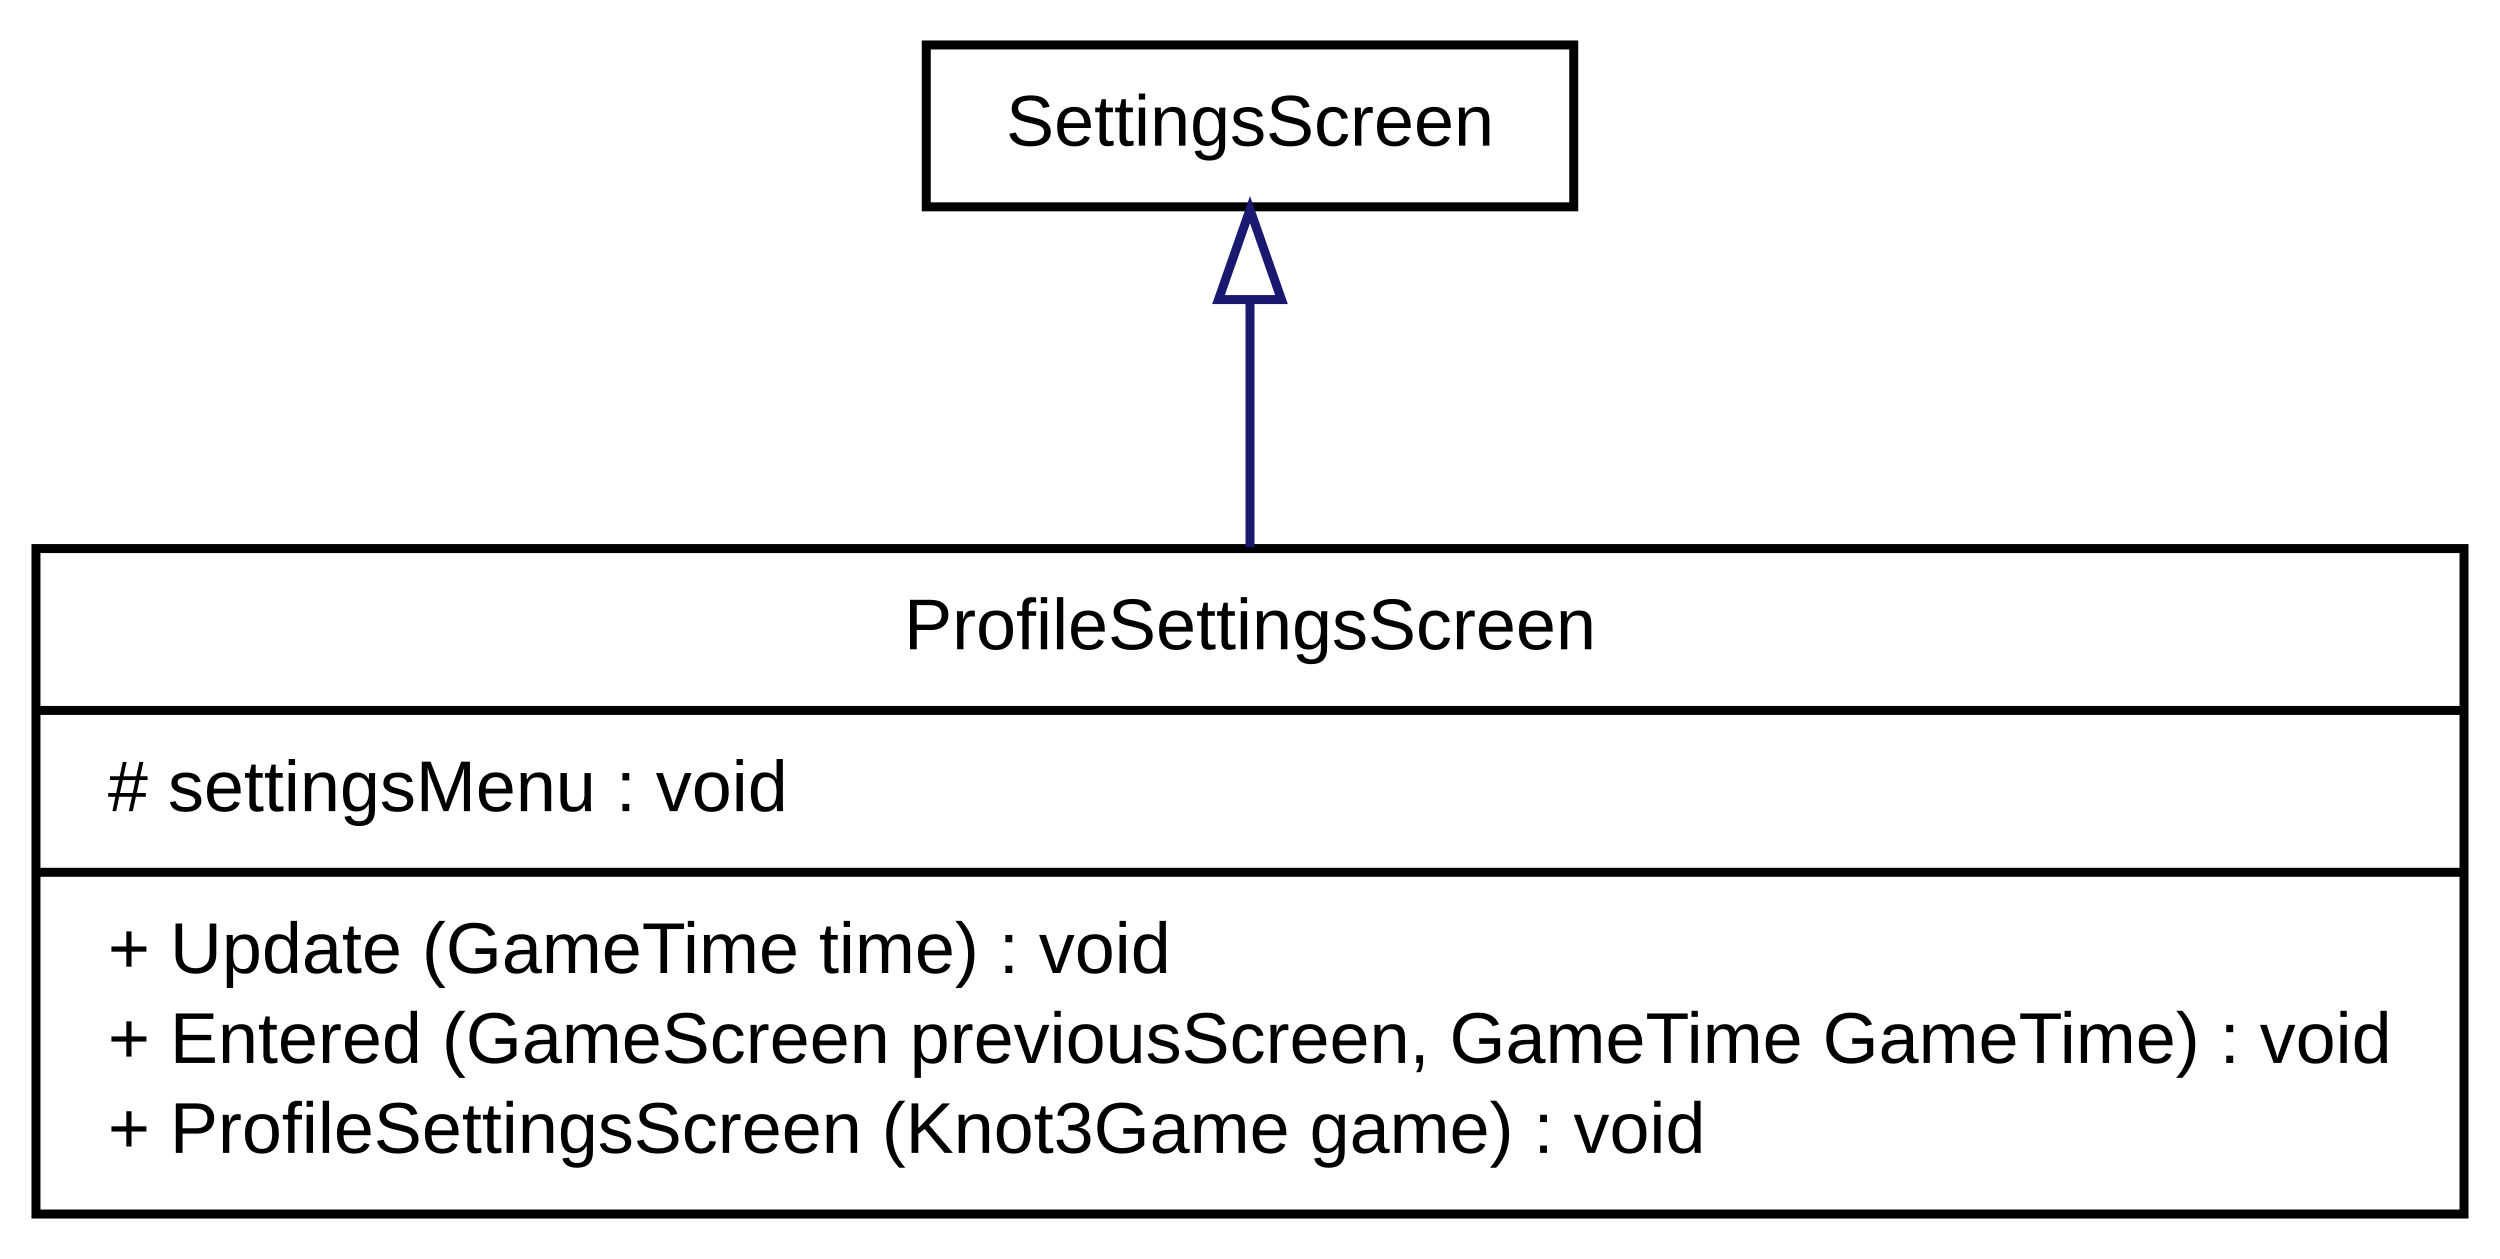
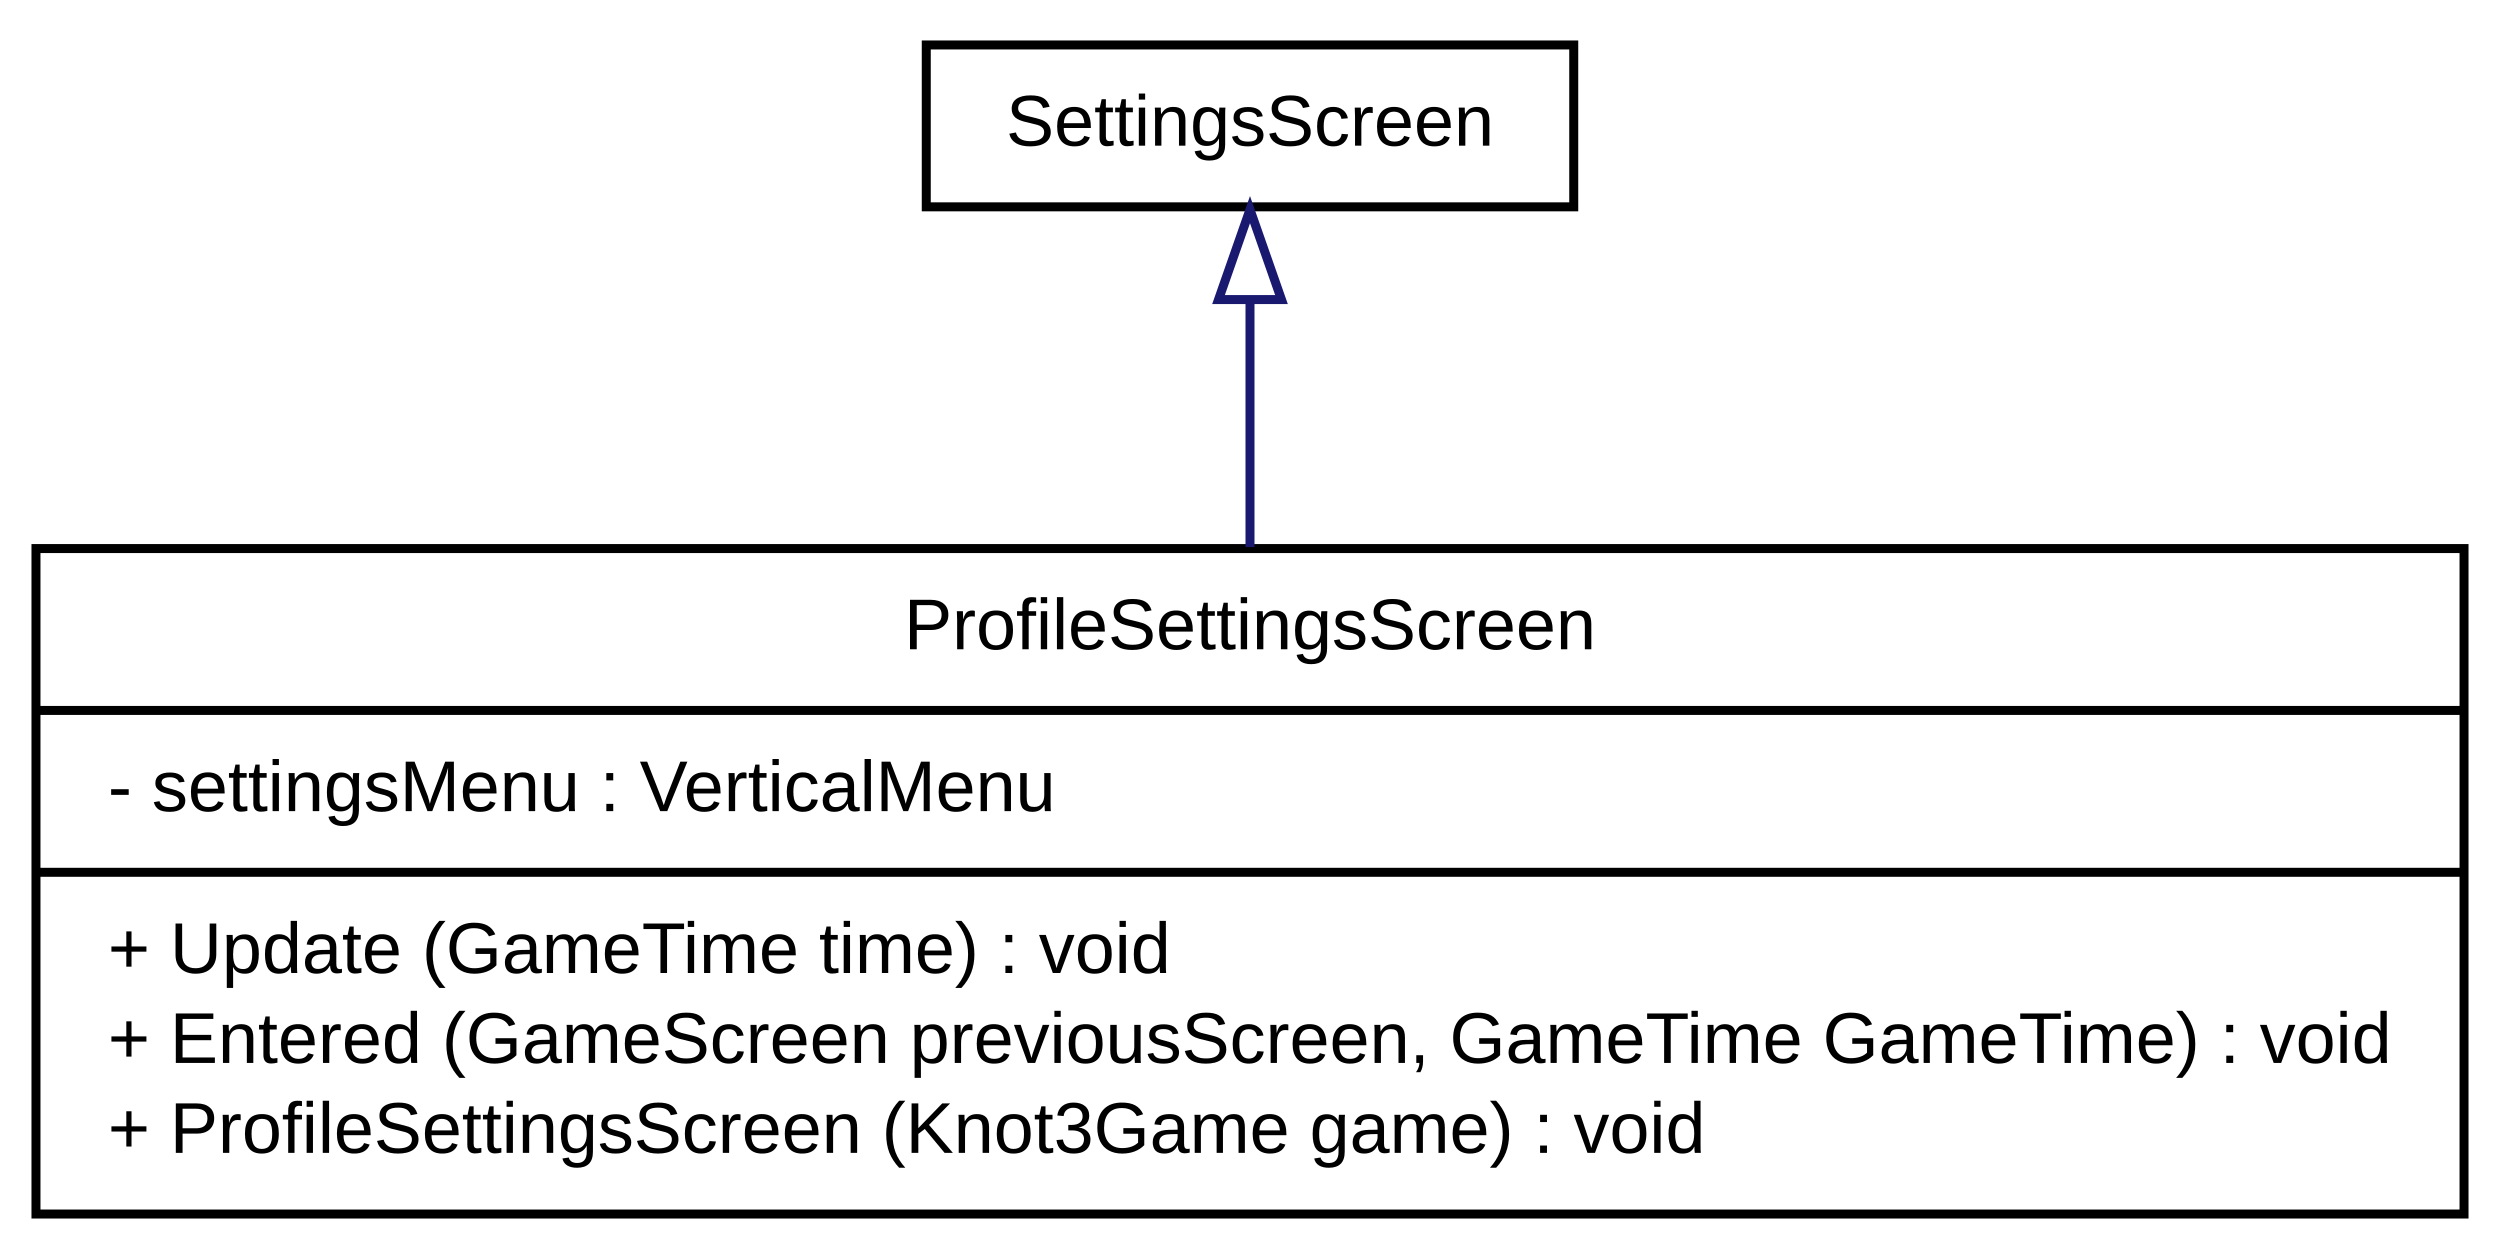
<svg xmlns="http://www.w3.org/2000/svg" width="278pt" height="140pt" viewBox="0.00 0.00 278.00 140.00">
  <g id="graph1" class="graph" transform="scale(1 1) rotate(0) translate(4 136)">
    <polygon fill="white" stroke="white" points="-4,5 -4,-136 275,-136 275,5 -4,5" />
    <g id="node1" class="node">
      <polygon fill="#ffffff" stroke="black" points="0,-1 0,-75 270,-75 270,-1 0,-1" />
      <text text-anchor="middle" x="135" y="-63.8" font-family="Arial" font-size="8.00">ProfileSettingsScreen</text>
      <polyline fill="none" stroke="black" points="0,-57 270,-57 " />
-       <text text-anchor="start" x="8" y="-45.8" font-family="Arial" font-size="8.00"># settingsMenu : void</text>
+       <text text-anchor="start" x="8" y="-45.8" font-family="Arial" font-size="8.00">- settingsMenu : VerticalMenu</text>
      <polyline fill="none" stroke="black" points="0,-39 270,-39 " />
      <text text-anchor="start" x="8" y="-27.8" font-family="Arial" font-size="8.00">+ Update (GameTime time) : void</text>
      <text text-anchor="start" x="8" y="-17.8" font-family="Arial" font-size="8.00">+ Entered (GameScreen previousScreen, GameTime GameTime) : void</text>
      <text text-anchor="start" x="8" y="-7.8" font-family="Arial" font-size="8.00">+ ProfileSettingsScreen (Knot3Game game) : void</text>
    </g>
    <g id="node2" class="node">
      <polygon fill="#ffffff" stroke="black" points="99,-113 99,-131 171,-131 171,-113 99,-113" />
      <text text-anchor="middle" x="135" y="-119.8" font-family="Arial" font-size="8.00">SettingsScreen</text>
    </g>
    <g id="edge2" class="edge">
      <path fill="none" stroke="midnightblue" d="M135,-102.442C135,-94.302 135,-84.568 135,-75.163" />
      <polygon fill="none" stroke="midnightblue" points="131.5,-102.69 135,-112.69 138.5,-102.69 131.5,-102.69" />
    </g>
  </g>
</svg>
